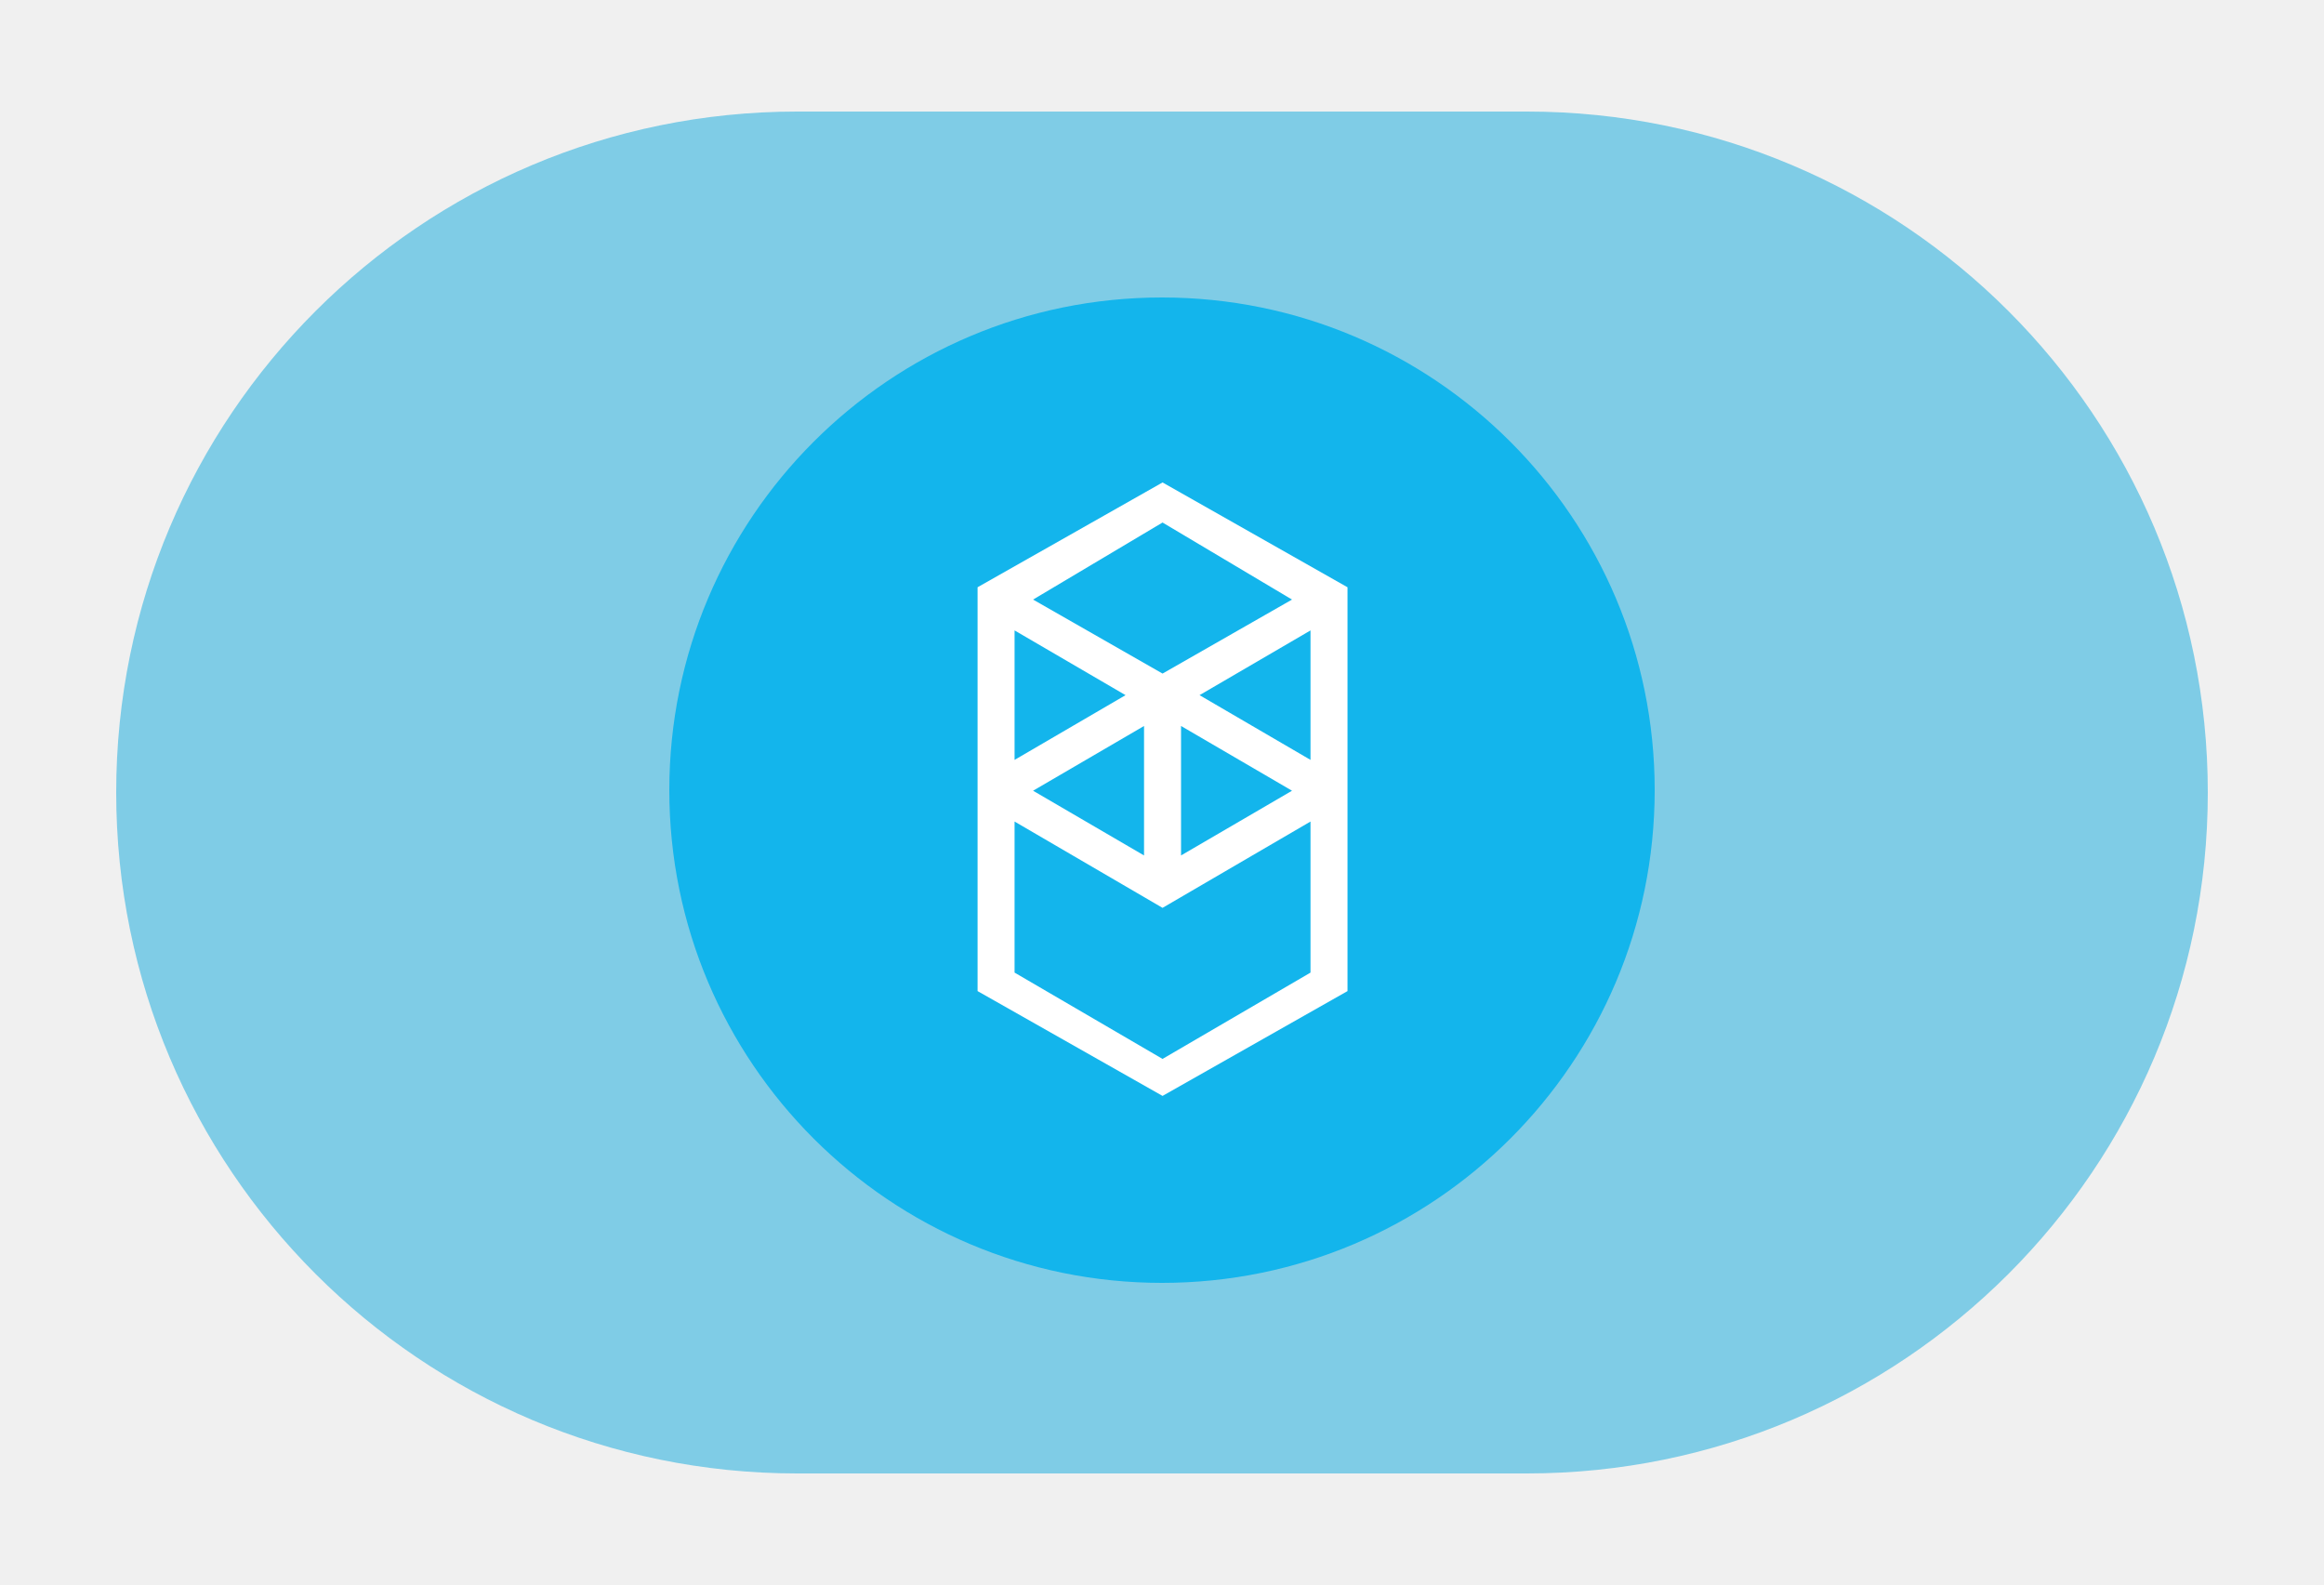
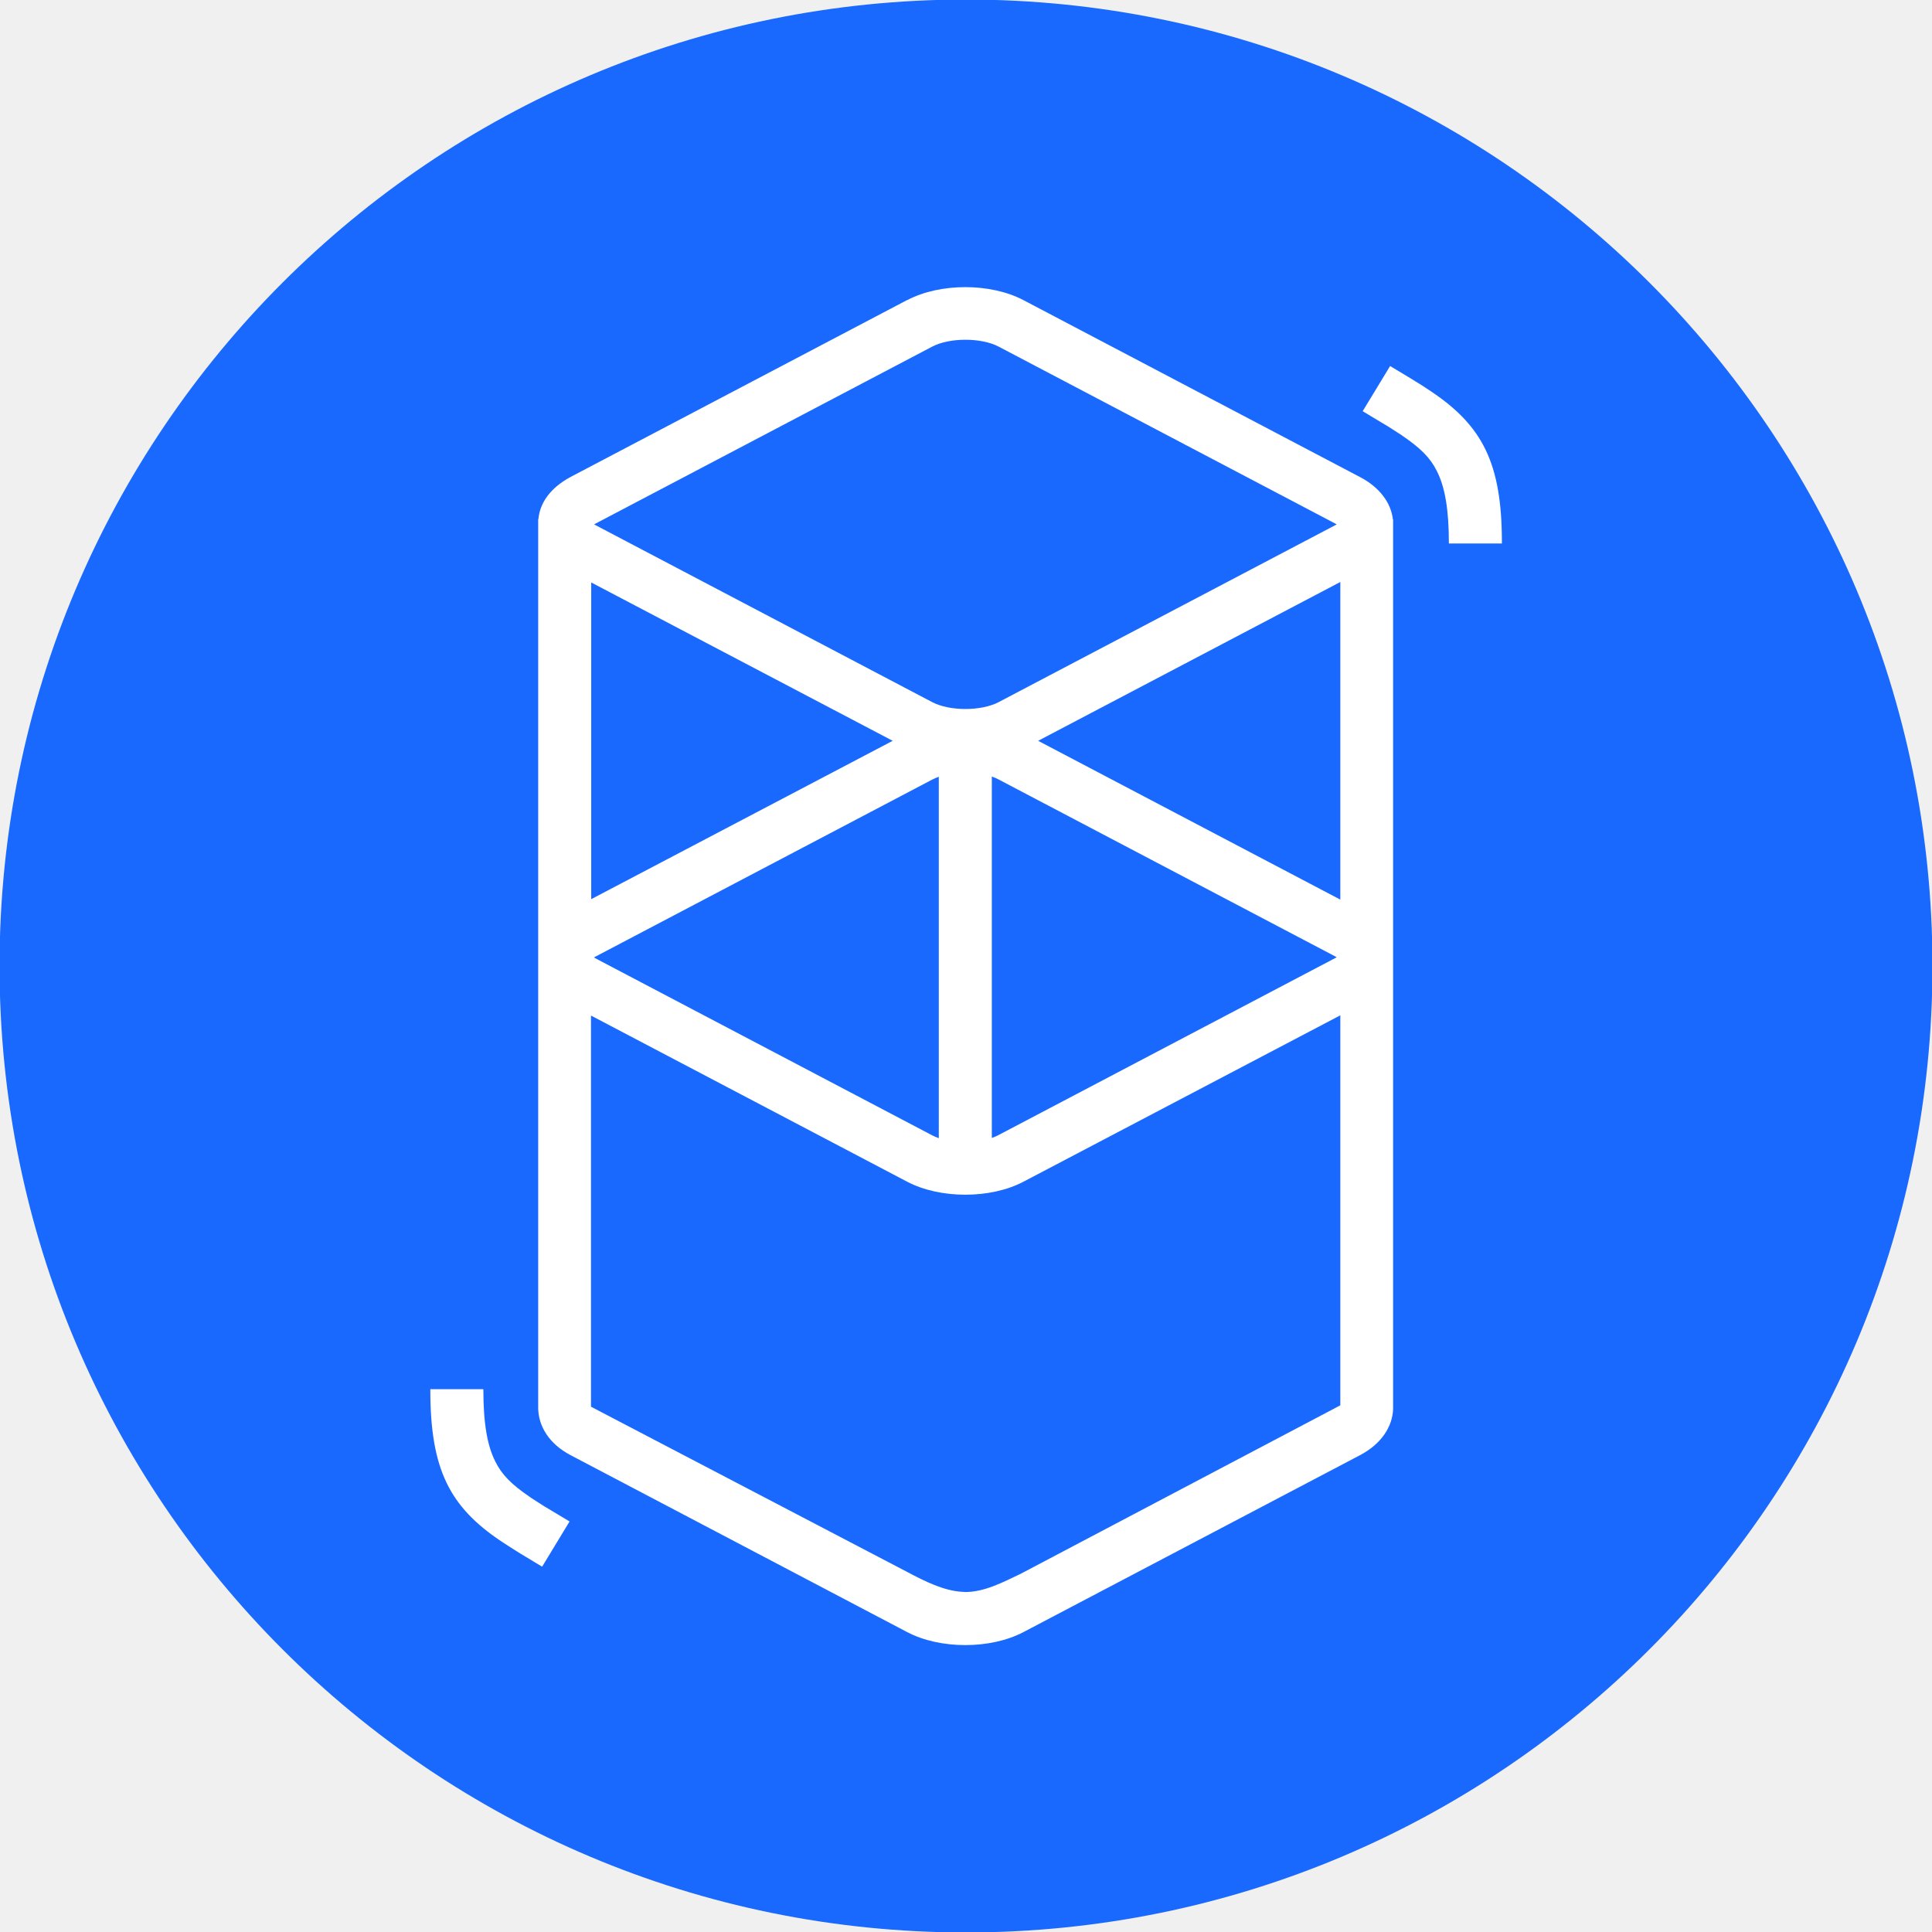
- <svg xmlns="http://www.w3.org/2000/svg" width="500" height="341" viewBox="0 0 500 341">
+ <svg xmlns="http://www.w3.org/2000/svg" xml:space="preserve" width="83.82mm" height="83.82mm" style="shape-rendering:geometricPrecision; text-rendering:geometricPrecision; image-rendering:optimizeQuality; fill-rule:evenodd; clip-rule:evenodd" viewBox="0 0 8382 8382">
  <defs>
-     <clipPath id="clip-fantom">
-       <rect width="500" height="341" />
-     </clipPath>
+     <style type="text/css">
+    
+     .fil0 {fill:#1969FF}
+     .fil1 {fill:white;fill-rule:nonzero}
+    
+   </style>
  </defs>
-   <g id="fantom" clip-path="url(#clip-fantom)">
-     <rect id="Rectangle_1" data-name="Rectangle 1" width="450" height="293" rx="146.5" transform="translate(25 24)" fill="#7fcce6" />
-     <g id="Layer_2" data-name="Layer 2" transform="translate(144 64)">
-       <g id="Layer_1" data-name="Layer 1">
-         <circle id="Ellipse_5" data-name="Ellipse 5" cx="106" cy="106" r="106" fill="#13b5ec" />
-         <g id="Group_3" data-name="Group 3" transform="translate(66.323 39.794)">
-           <path id="Path_18" data-name="Path 18" d="M57.752,51.763,81.628,37.835V65.69Zm23.876,59.69-31.835,18.57-31.835-18.57v-32.5l31.835,18.57,31.835-18.57ZM17.959,37.835,41.835,51.763,17.959,65.69Zm35.814,20.56L77.649,72.323,53.773,86.25ZM45.814,86.25,21.938,72.323,45.814,58.395ZM77.649,31.2,49.794,47.12,21.938,31.2,49.794,14.622ZM10,28.55v86.883l39.794,22.55,39.794-22.55V28.55L49.794,6Z" transform="translate(-10 -6)" fill="#fff" fill-rule="evenodd" />
-         </g>
-       </g>
+   <g id="Layer_x0020_1">
+   </g>
+   <g id="Layer_x0020_1_0">
+     <g id="_339302168">
+       <path class="fil0" d="M4191 -2c2316,0 4193,1877 4193,4193 0,2316 -1877,4193 -4193,4193 -2316,0 -4193,-1877 -4193,-4193 0,-2316 1877,-4193 4193,-4193z" />
+       <path class="fil1" d="M3936 1302c143,-75 361,-75 504,0l1461 768c86,45 134,113 142,183l1 0 0 3859c-2,76 -50,152 -143,201l-1461 768c-143,75 -361,75 -504,0l-1461 -768c-93,-49 -138,-125 -140,-201 0,-7 0,-14 0,-19l0 -3816c0,-4 0,-8 0,-13l0 -12 1 0c6,-70 52,-136 140,-183l1461 -768zm1879 3103l0 0 -1375 722c-143,75 -361,75 -504,0l-1372 -721 0 1697 1372 717c77,41 158,81 236,86l16 1c82,0 161,-41 242,-80l1385 -730 0 -1692zm-3718 1622l0 0c0,148 17,245 52,314 28,57 71,100 149,153l4 3c17,11 36,23 59,38l27 16 83 50 -119 196 -93 -56 -16 -10c-27,-17 -49,-31 -70,-45 -222,-149 -305,-311 -306,-649l0 -10 230 0zm1976 -2657l0 0c-11,4 -21,8 -30,13l-1461 768c-2,1 -3,2 -4,2l-1 1 2 1 3 2 1461 768c9,5 19,9 30,13l0 -1567zm230 0l0 0 0 1567c11,-4 21,-8 30,-13l1461 -768c2,-1 3,-2 4,-2l1 -1 -2 -1 -3 -2 -1461 -768c-9,-5 -19,-9 -30,-13zm1512 -845l0 0 -1311 689 1311 689 0 -1378zm-3250 2l0 0 0 1374 1308 -687 -1308 -687zm1768 -1023l0 0c-76,-40 -213,-40 -289,0l-1461 768c-2,1 -3,2 -4,2l-1 1 2 1 3 2 1461 768c76,40 213,40 289,0l1461 -768c2,-1 3,-2 4,-2l1 -1 -2 -1 -3 -2 -1461 -768zm1698 84l0 0 93 56 16 10c27,16 49,31 70,45 222,149 305,311 306,649l0 10 -230 0c0,-148 -17,-245 -52,-314 -28,-57 -71,-100 -149,-153l-4 -3c-17,-11 -36,-23 -59,-38l-27 -16 -83 -50 119 -196z" />
    </g>
  </g>
</svg>
